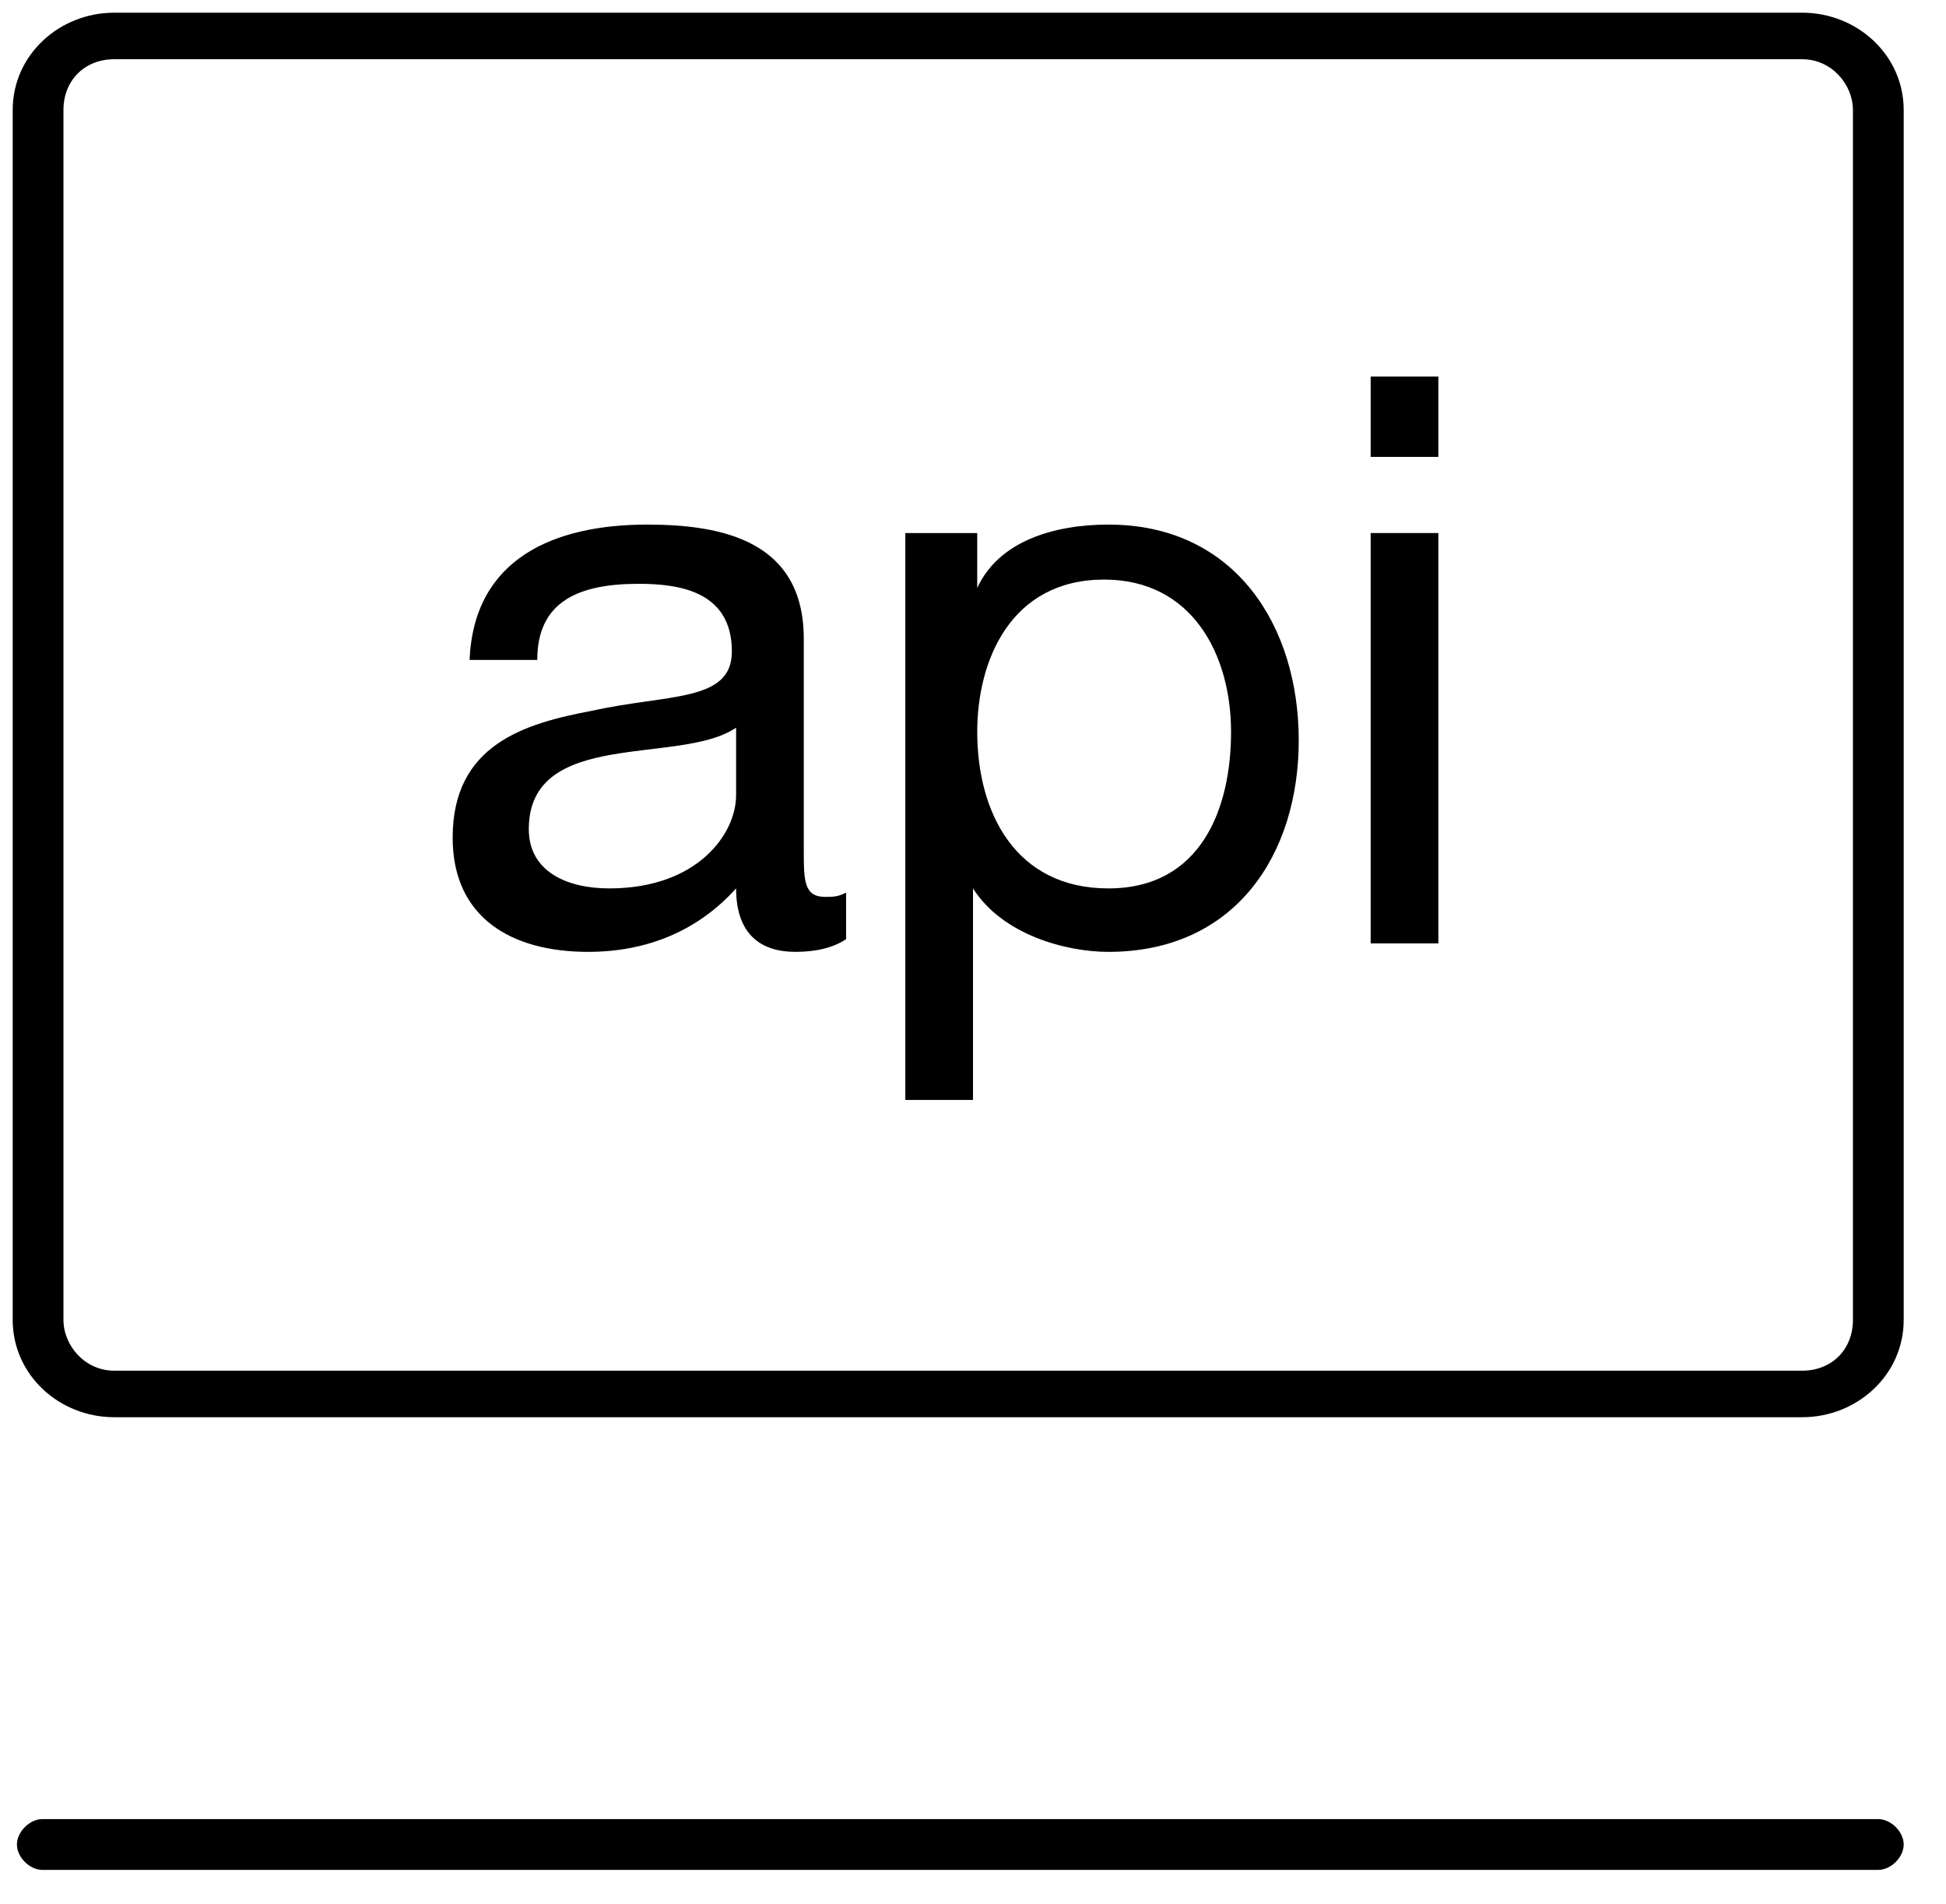
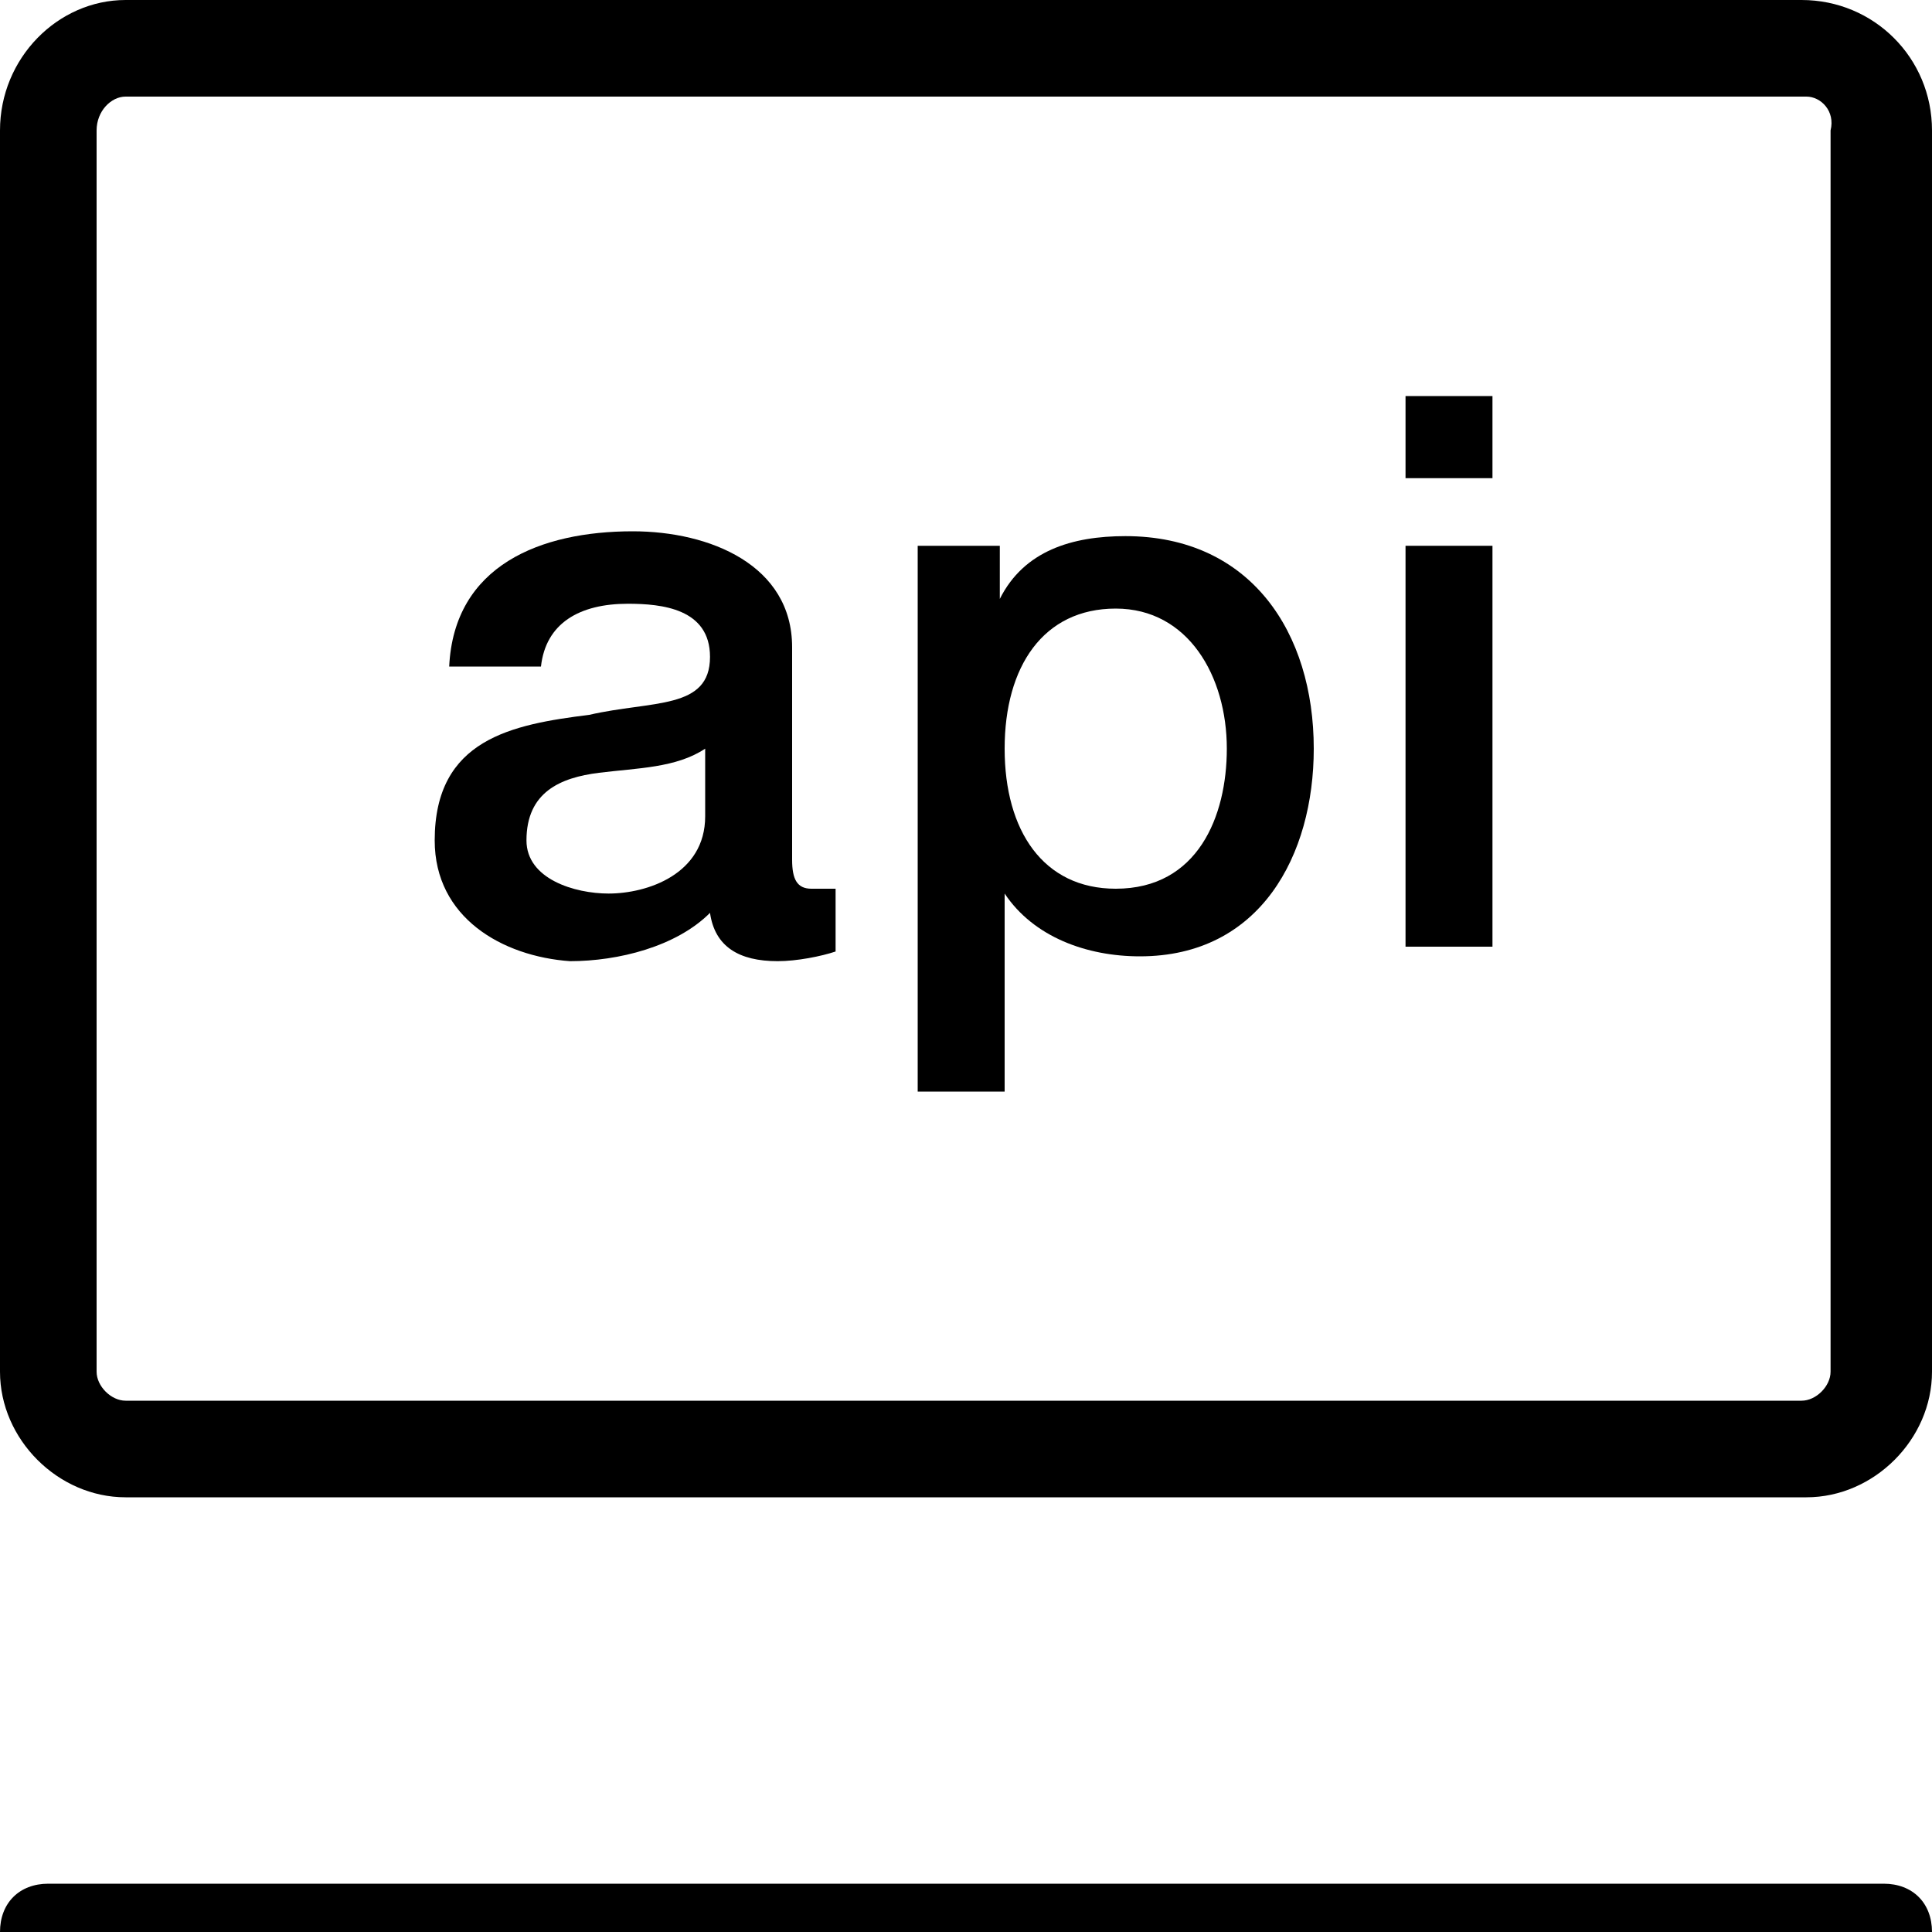
- <svg xmlns="http://www.w3.org/2000/svg" width="46px" height="45px" viewBox="0 0 46 45" fill-rule="evenodd" version="1.1">
-   <path d="M44.4,44.2 L1,44.2 C0.7,44.2 0.4,43.9 0.4,43.6 C0.4,43.3 0.7,43 1,43 L44.4,43 C44.7,43 45,43.3 45,43.6 C45,43.9 44.7,44.2 44.4,44.2" />
-   <path d="M42.6,33.5 L2.7,33.5 C1.4,33.5 0.3,32.5 0.3,31.2 L0.3,2.6 C0.3,1.3 1.4,0.3 2.7,0.3 L42.6,0.3 C43.9,0.3 45,1.3 45,2.6 L45,31.2 C45,32.5 43.9,33.5 42.6,33.5 L42.6,33.5 L42.6,33.5 Z M2.7,1.4 C2,1.4 1.5,1.9 1.5,2.6 L1.5,31.2 C1.5,31.8 2,32.4 2.7,32.4 L42.6,32.4 C43.3,32.4 43.8,31.9 43.8,31.2 L43.8,2.6 C43.8,2 43.3,1.4 42.6,1.4 L2.7,1.4 L2.7,1.4 L2.7,1.4 Z" />
-   <path d="M20,22.2 C19.7,22.4 19.3,22.5 18.8,22.5 C18,22.5 17.4,22.1 17.4,21 C16.5,22 15.3,22.5 13.9,22.5 C12.1,22.5 10.7,21.7 10.7,19.8 C10.7,17.6 12.4,17.1 14,16.8 C15.8,16.4 17.3,16.6 17.3,15.4 C17.3,14 16.1,13.8 15.1,13.8 C13.7,13.8 12.7,14.2 12.7,15.6 L11.1,15.6 C11.2,13.2 13.1,12.4 15.3,12.4 C17.1,12.4 19,12.8 19,15.1 L19,20.1 C19,20.8 19,21.2 19.5,21.2 C19.7,21.2 19.8,21.2 20,21.1 L20,22.2 L20,22.2 L20,22.2 Z M17.4,17.2 C16.1,18.1 12.5,17.2 12.5,19.6 C12.5,20.6 13.4,21 14.4,21 C16.5,21 17.4,19.7 17.4,18.8 L17.4,17.2 L17.4,17.2 L17.4,17.2 Z" />
-   <path d="M21.5,12.6 L23.1,12.6 L23.1,13.9 L23.1,13.9 C23.6,12.8 24.9,12.4 26.2,12.4 C29.2,12.4 30.7,14.8 30.7,17.5 C30.7,20.2 29.2,22.5 26.2,22.5 C25.2,22.5 23.7,22.1 23,21 L23,21 L23,26 L21.4,26 L21.4,12.6 L21.5,12.6 L21.5,12.6 Z M26.1,13.7 C23.9,13.7 23.1,15.6 23.1,17.3 C23.1,19.2 24,21 26.2,21 C28.4,21 29.1,19.1 29.1,17.3 C29.1,15.5 28.2,13.7 26.1,13.7 L26.1,13.7 L26.1,13.7 Z" />
-   <path d="M32.4,8.9 L34,8.9 L34,10.8 L32.4,10.8 L32.4,8.9 L32.4,8.9 Z M32.4,12.6 L34,12.6 L34,22.3 L32.4,22.3 L32.4,12.6 L32.4,12.6 Z" />
+ <svg xmlns="http://www.w3.org/2000/svg" version="1.1" width="40px" height="40px" viewBox="0 0 40 40">
+   <g>
+     <path d="M39,41H1c-0.6,0-1-0.4-1-1s0.4-1,1-1h38c0.6,0,1,0.4,1,1S39.6,41,39,41z" />
+   </g>
+   <g>
+     <path d="M37.4,31H2.6C1.2,31,0,29.8,0,28.4V2.7C0,1.2,1.2,0,2.6,0h34.7C38.8,0,40,1.2,40,2.7v25.7C40,29.8,38.8,31,37.4,31z M2.6,2   C2.3,2,2,2.3,2,2.7v25.7C2,28.7,2.3,29,2.6,29h34.7c0.3,0,0.6-0.3,0.6-0.6V2.7C38,2.3,37.7,2,37.4,2H2.6z" />
+   </g>
+   <g>
+     <path d="M16.4,17.8c0,0.4,0.1,0.6,0.4,0.6H17c0.1,0,0.2,0,0.3,0v1.3c-0.3,0.1-0.8,0.2-1.2,0.2c-0.8,0-1.3-0.3-1.4-1   c-0.7,0.7-1.9,1-2.9,1C10.4,19.8,9,19,9,17.4c0-2.1,1.6-2.4,3.2-2.6c1.3-0.3,2.5-0.1,2.5-1.2c0-1-1-1.1-1.7-1.1   c-1,0-1.7,0.4-1.8,1.3H9.3c0.1-2.1,1.9-2.8,3.8-2.8c1.6,0,3.3,0.7,3.3,2.4V17.8z M14.6,15.5c-0.6,0.4-1.4,0.4-2.2,0.5   c-0.8,0.1-1.5,0.4-1.5,1.4c0,0.8,1,1.1,1.7,1.1c0.8,0,2-0.4,2-1.6V15.5z" />
+     <path d="M19,11.3h1.7v1.1h0c0.5-1,1.5-1.3,2.6-1.3c2.6,0,3.9,2,3.9,4.4c0,2.2-1.1,4.3-3.6,4.3c-1.1,0-2.2-0.4-2.8-1.3h0v4.1H19   V11.3z M23.1,12.6c-1.5,0-2.3,1.2-2.3,2.9c0,1.7,0.8,2.9,2.3,2.9c1.7,0,2.3-1.5,2.3-2.9C25.4,14,24.6,12.6,23.1,12.6z" />
+     <path d="M29.1,8.2h1.8v1.7h-1.8V8.2z M29.1,11.3h1.8v8.3h-1.8V11.3z" />
+   </g>
</svg>
